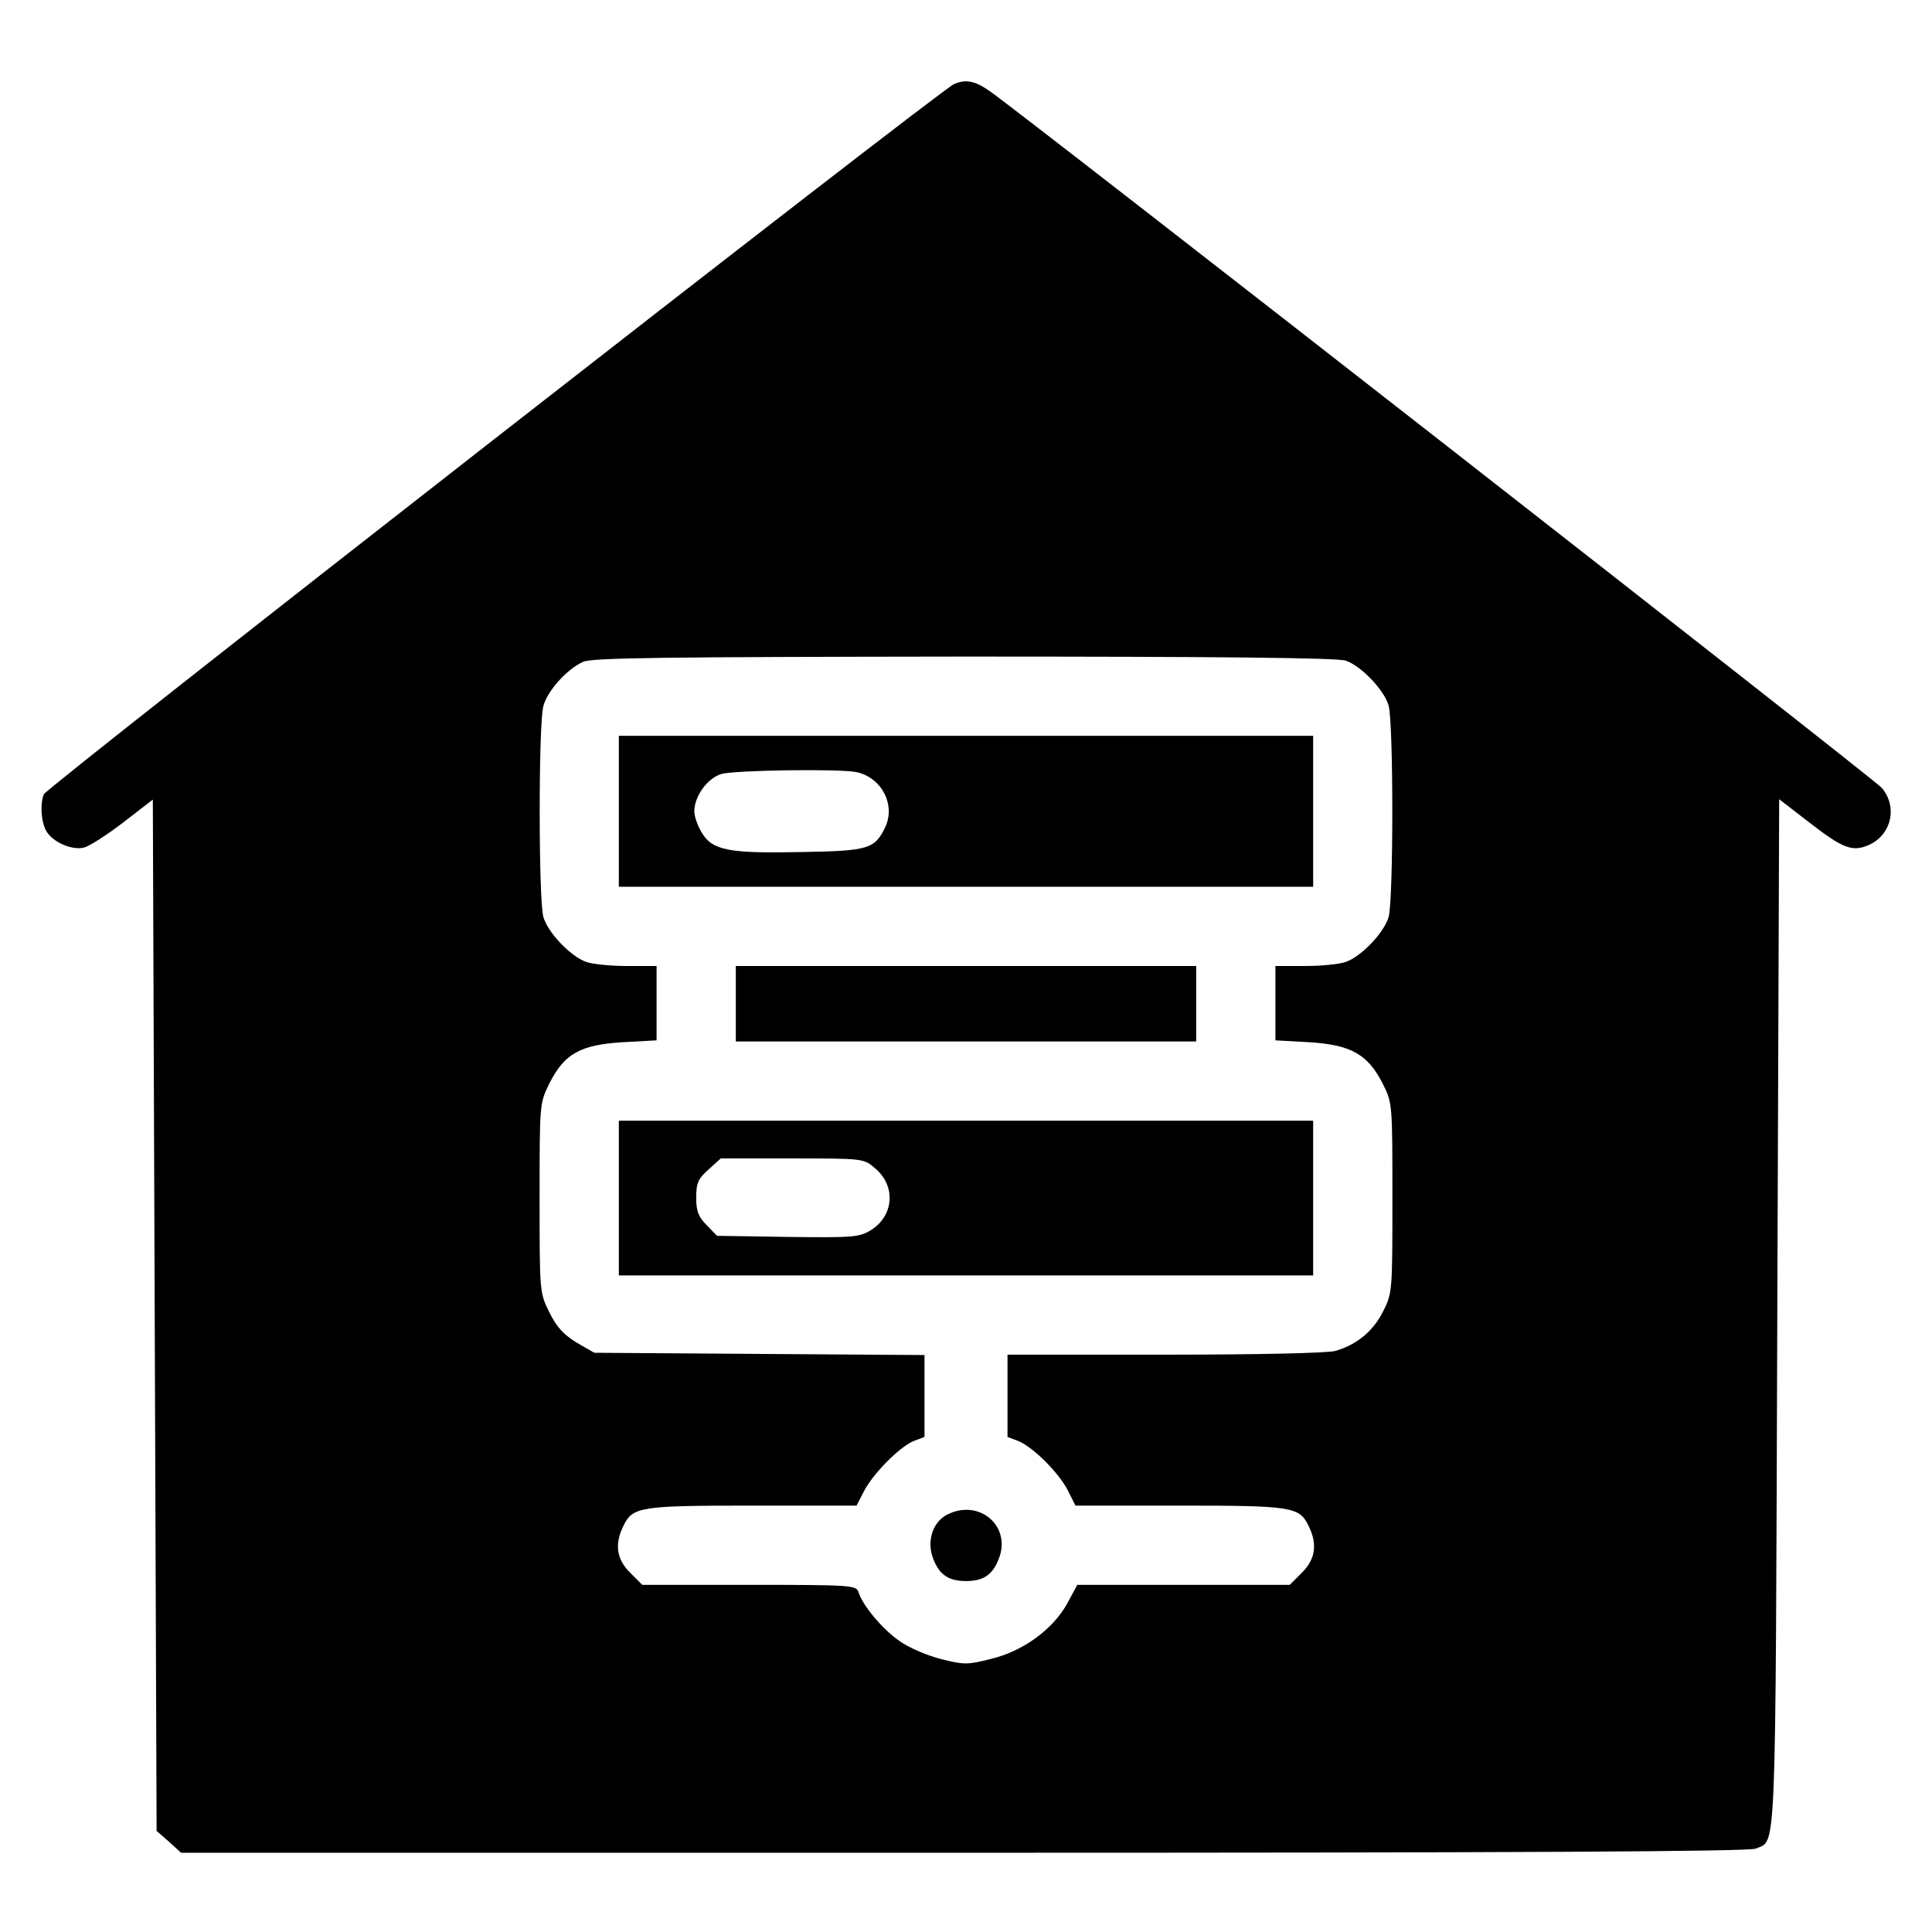
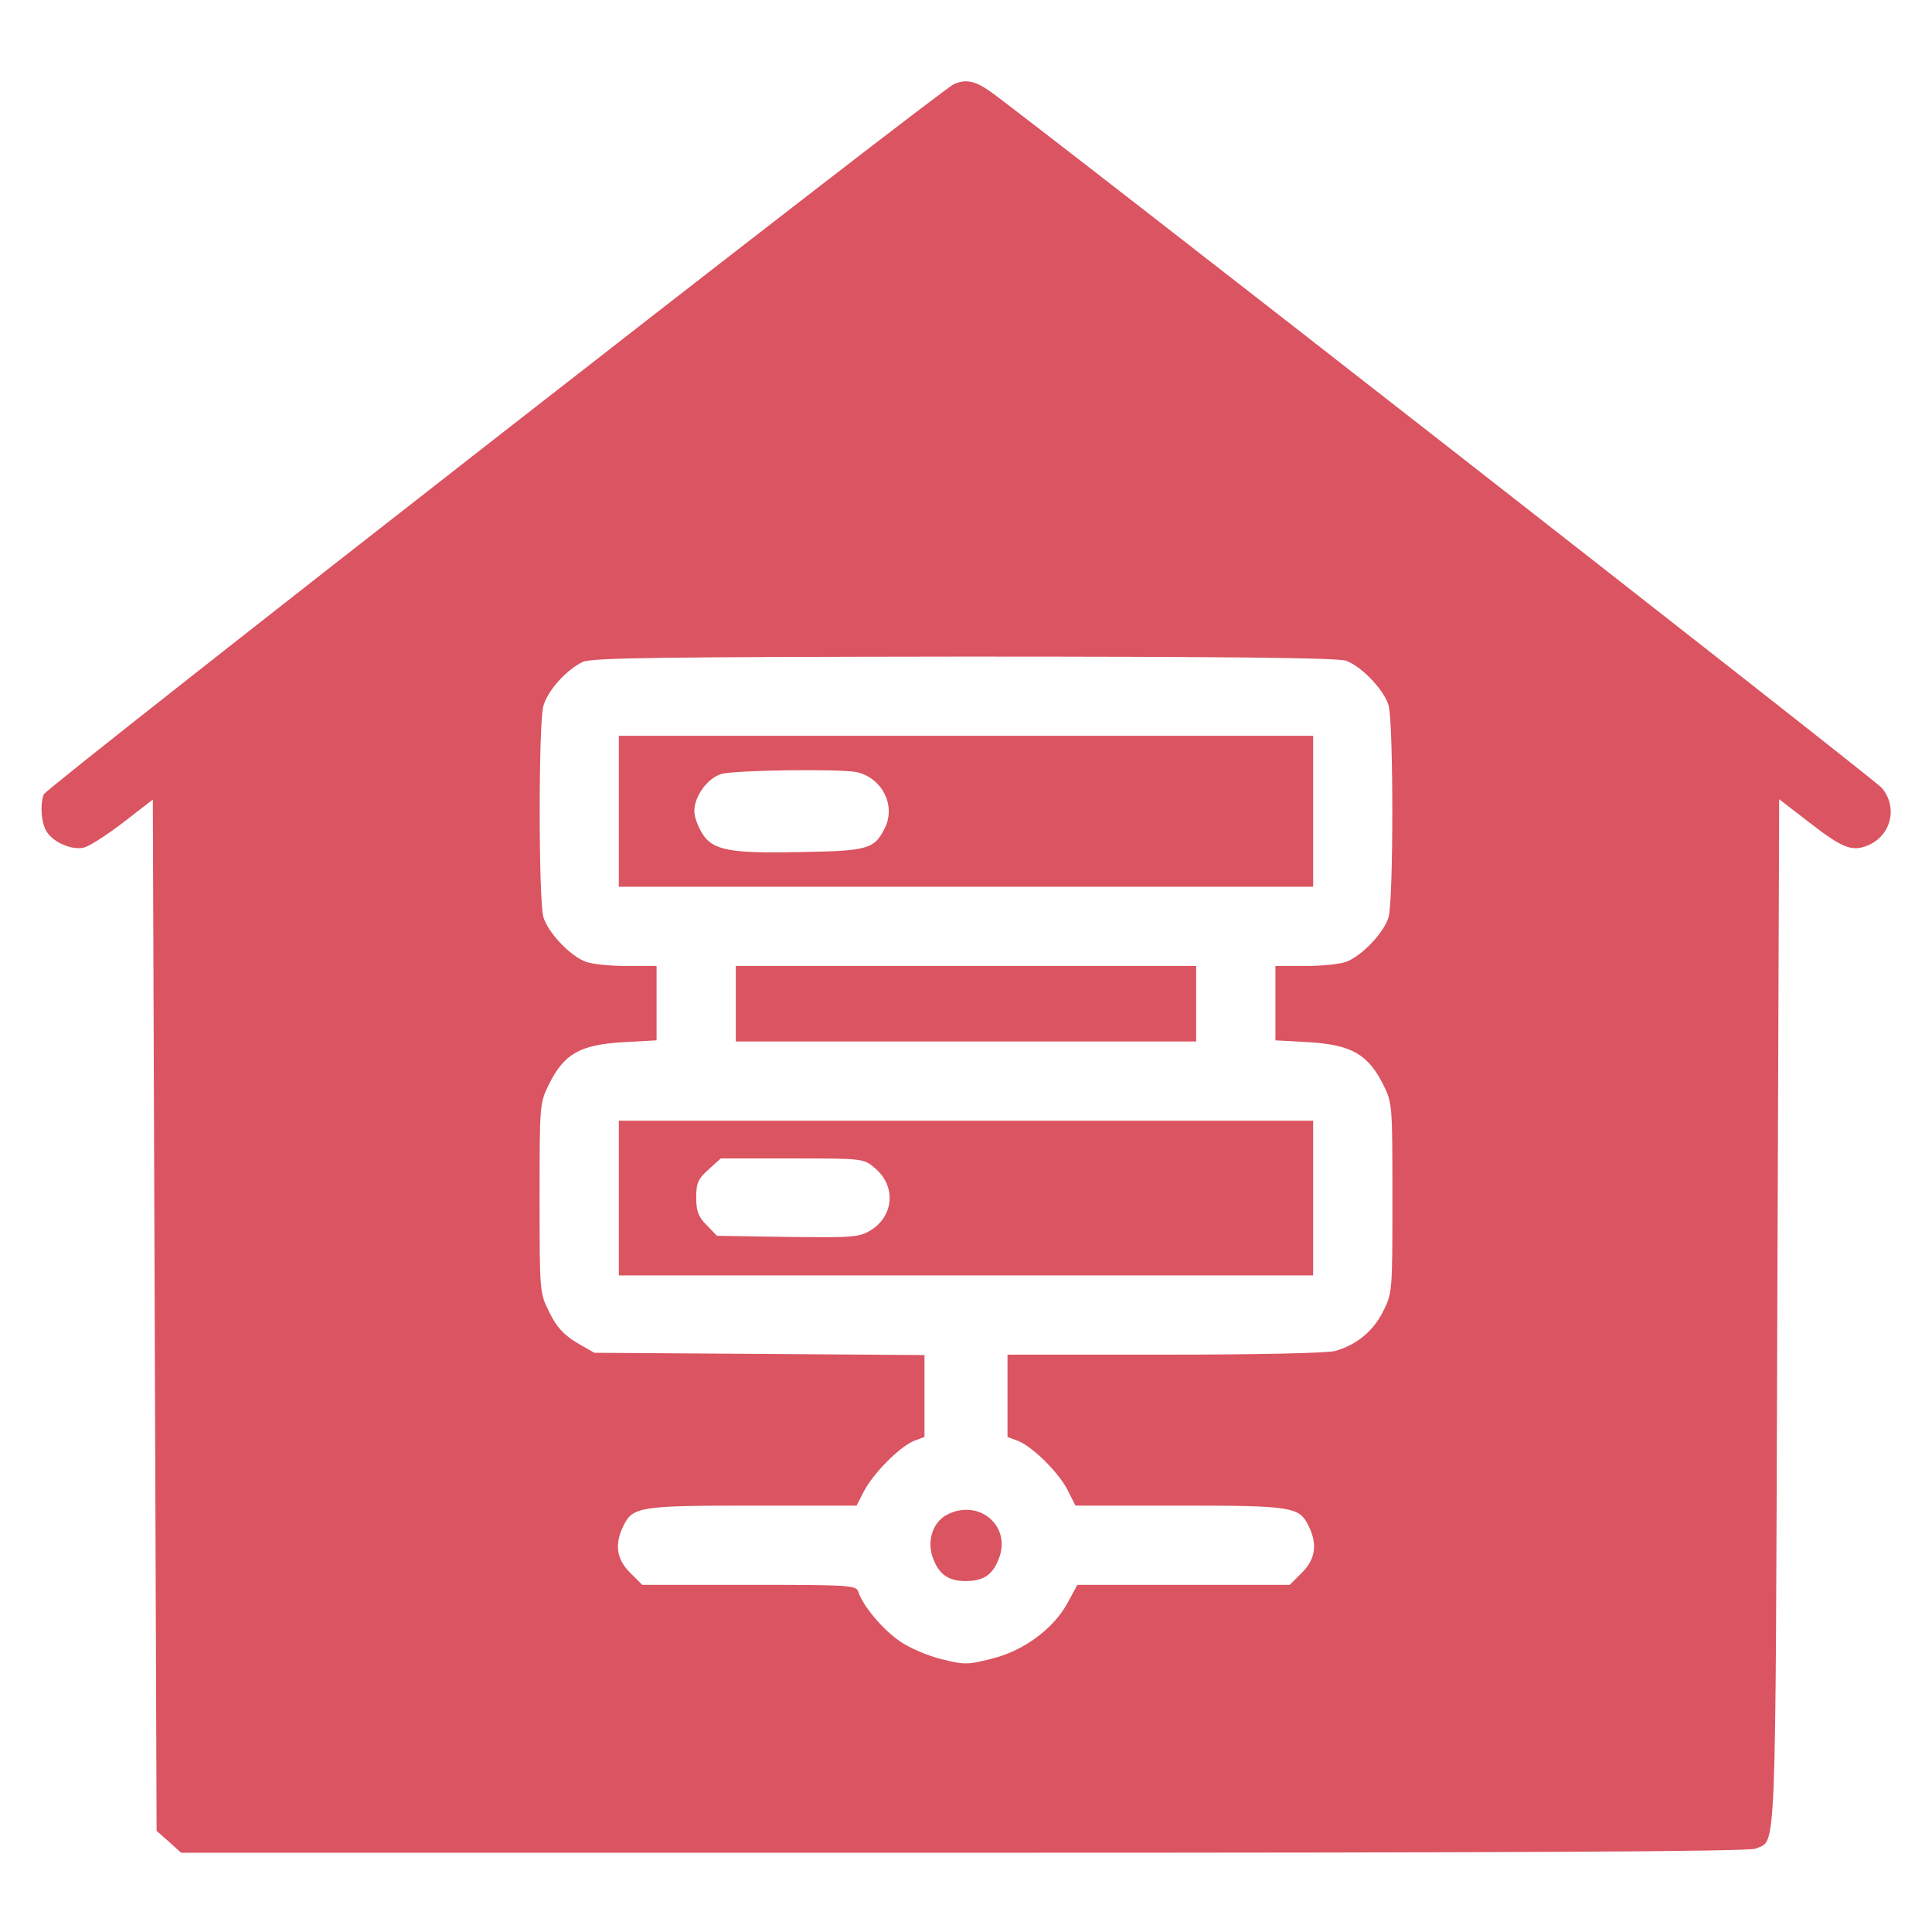
<svg xmlns="http://www.w3.org/2000/svg" version="1.0" width="512pt" height="512pt" viewBox="0 0 512 512" preserveAspectRatio="xMidYMid meet">
-   <g transform="translate(0,512) scale(0.1,-0.1)" fill="#000000" stroke="none">
+   <g transform="translate(0,512) scale(0.1,-0.1)" fill="#DB5461" stroke="none">
    <path d="M2528 4897 c-40 -18 -2404 -1863 -2412 -1882 -11 -29 -6 -80 9 -101 19 -28 68 -48 98 -40 13 3 60 33 103 66 l79 61 5 -1366 5 -1367 33 -29 32 -29 2075 0 c1453 0 2081 3 2098 11 55 25 52 -58 57 1417 l5 1364 79 -61 c89 -69 114 -79 157 -61 61 26 79 101 36 152 -18 22 -2268 1779 -2362 1845 -41 29 -65 34 -97 20z m1039 -1528 c42 -15 102 -79 113 -119 13 -46 13 -514 0 -560 -11 -40 -71 -104 -113 -119 -16 -6 -64 -11 -108 -11 l-79 0 0 -99 0 -98 90 -5 c111 -7 155 -32 195 -111 25 -50 25 -53 25 -302 0 -247 0 -252 -25 -301 -26 -52 -70 -88 -126 -104 -19 -6 -211 -10 -451 -10 l-418 0 0 -109 0 -109 29 -11 c40 -17 107 -84 131 -131 l20 -40 276 0 c295 0 317 -3 341 -52 25 -49 20 -90 -18 -127 l-31 -31 -281 0 -282 0 -27 -50 c-38 -68 -117 -126 -201 -146 -62 -16 -72 -16 -132 -1 -36 9 -86 30 -111 48 -45 31 -98 94 -109 130 -6 18 -20 19 -290 19 l-283 0 -31 31 c-38 37 -43 78 -18 127 24 49 46 52 341 52 l276 0 19 37 c24 47 94 118 132 134 l29 11 0 109 0 108 -437 3 -438 3 -47 27 c-34 21 -53 41 -72 80 -26 52 -26 53 -26 303 0 251 0 251 26 304 40 79 82 102 194 109 l90 5 0 98 0 99 -79 0 c-44 0 -92 5 -108 11 -42 15 -102 79 -113 119 -13 46 -13 515 0 559 11 41 63 98 105 117 24 11 212 13 1012 14 668 0 991 -3 1010 -11z" />
    <path d="M1640 2970 l0 -200 920 0 920 0 0 200 0 200 -920 0 -920 0 0 -200z m629 104 c67 -14 105 -86 77 -146 -28 -58 -44 -63 -222 -66 -191 -4 -236 4 -264 51 -11 18 -20 43 -20 57 0 40 35 88 72 99 37 10 309 14 357 5z" />
    <path d="M1950 2460 l0 -100 610 0 610 0 0 100 0 100 -610 0 -610 0 0 -100z" />
    <path d="M1640 1945 l0 -205 920 0 920 0 0 205 0 205 -920 0 -920 0 0 -205z m679 79 c56 -47 50 -126 -11 -164 -31 -19 -47 -20 -220 -18 l-188 3 -27 28 c-22 22 -28 37 -28 73 0 39 5 50 33 75 l32 29 189 0 c189 0 190 0 220 -26z" />
    <path d="M2508 1105 c-38 -21 -53 -73 -34 -118 16 -41 41 -57 86 -57 45 0 70 16 86 57 37 88 -52 164 -138 118z" />
  </g>
</svg>
